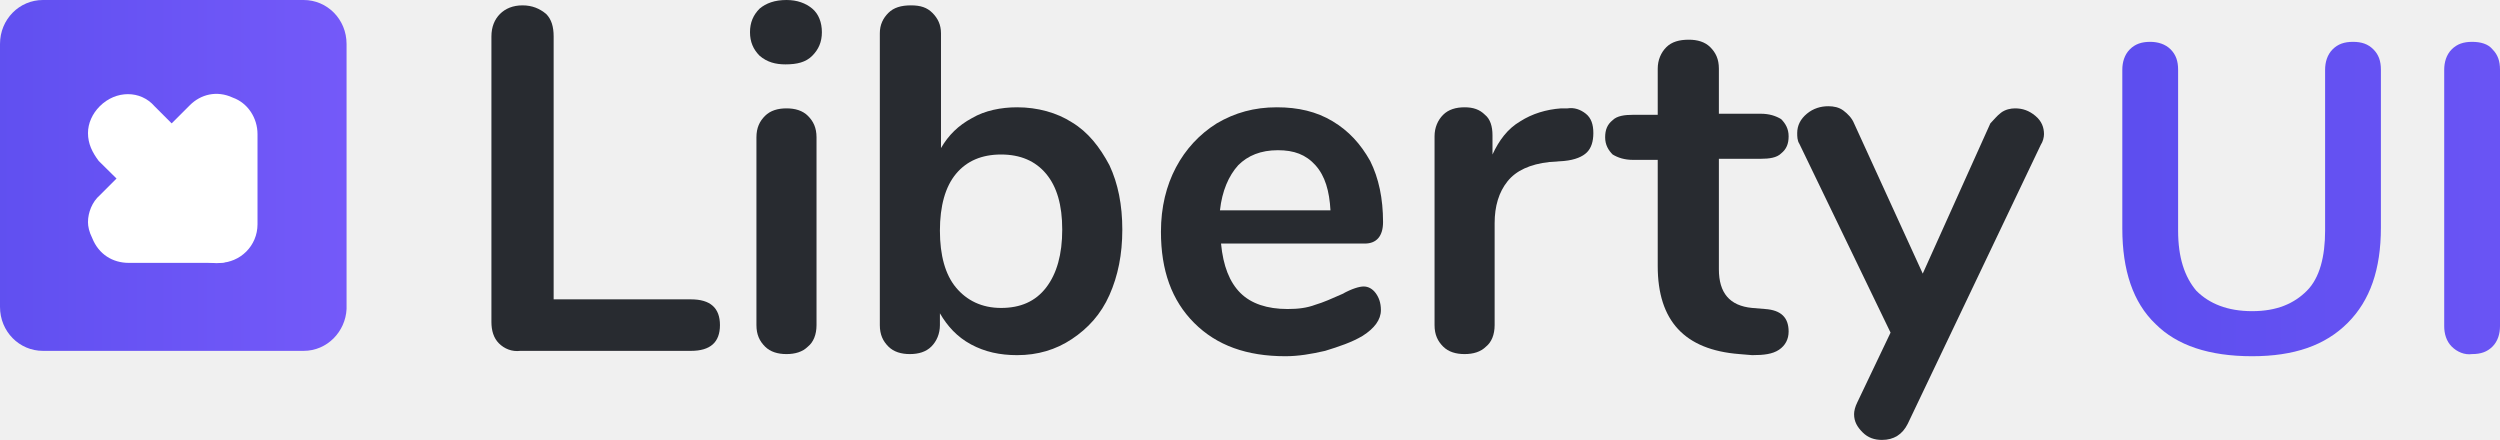
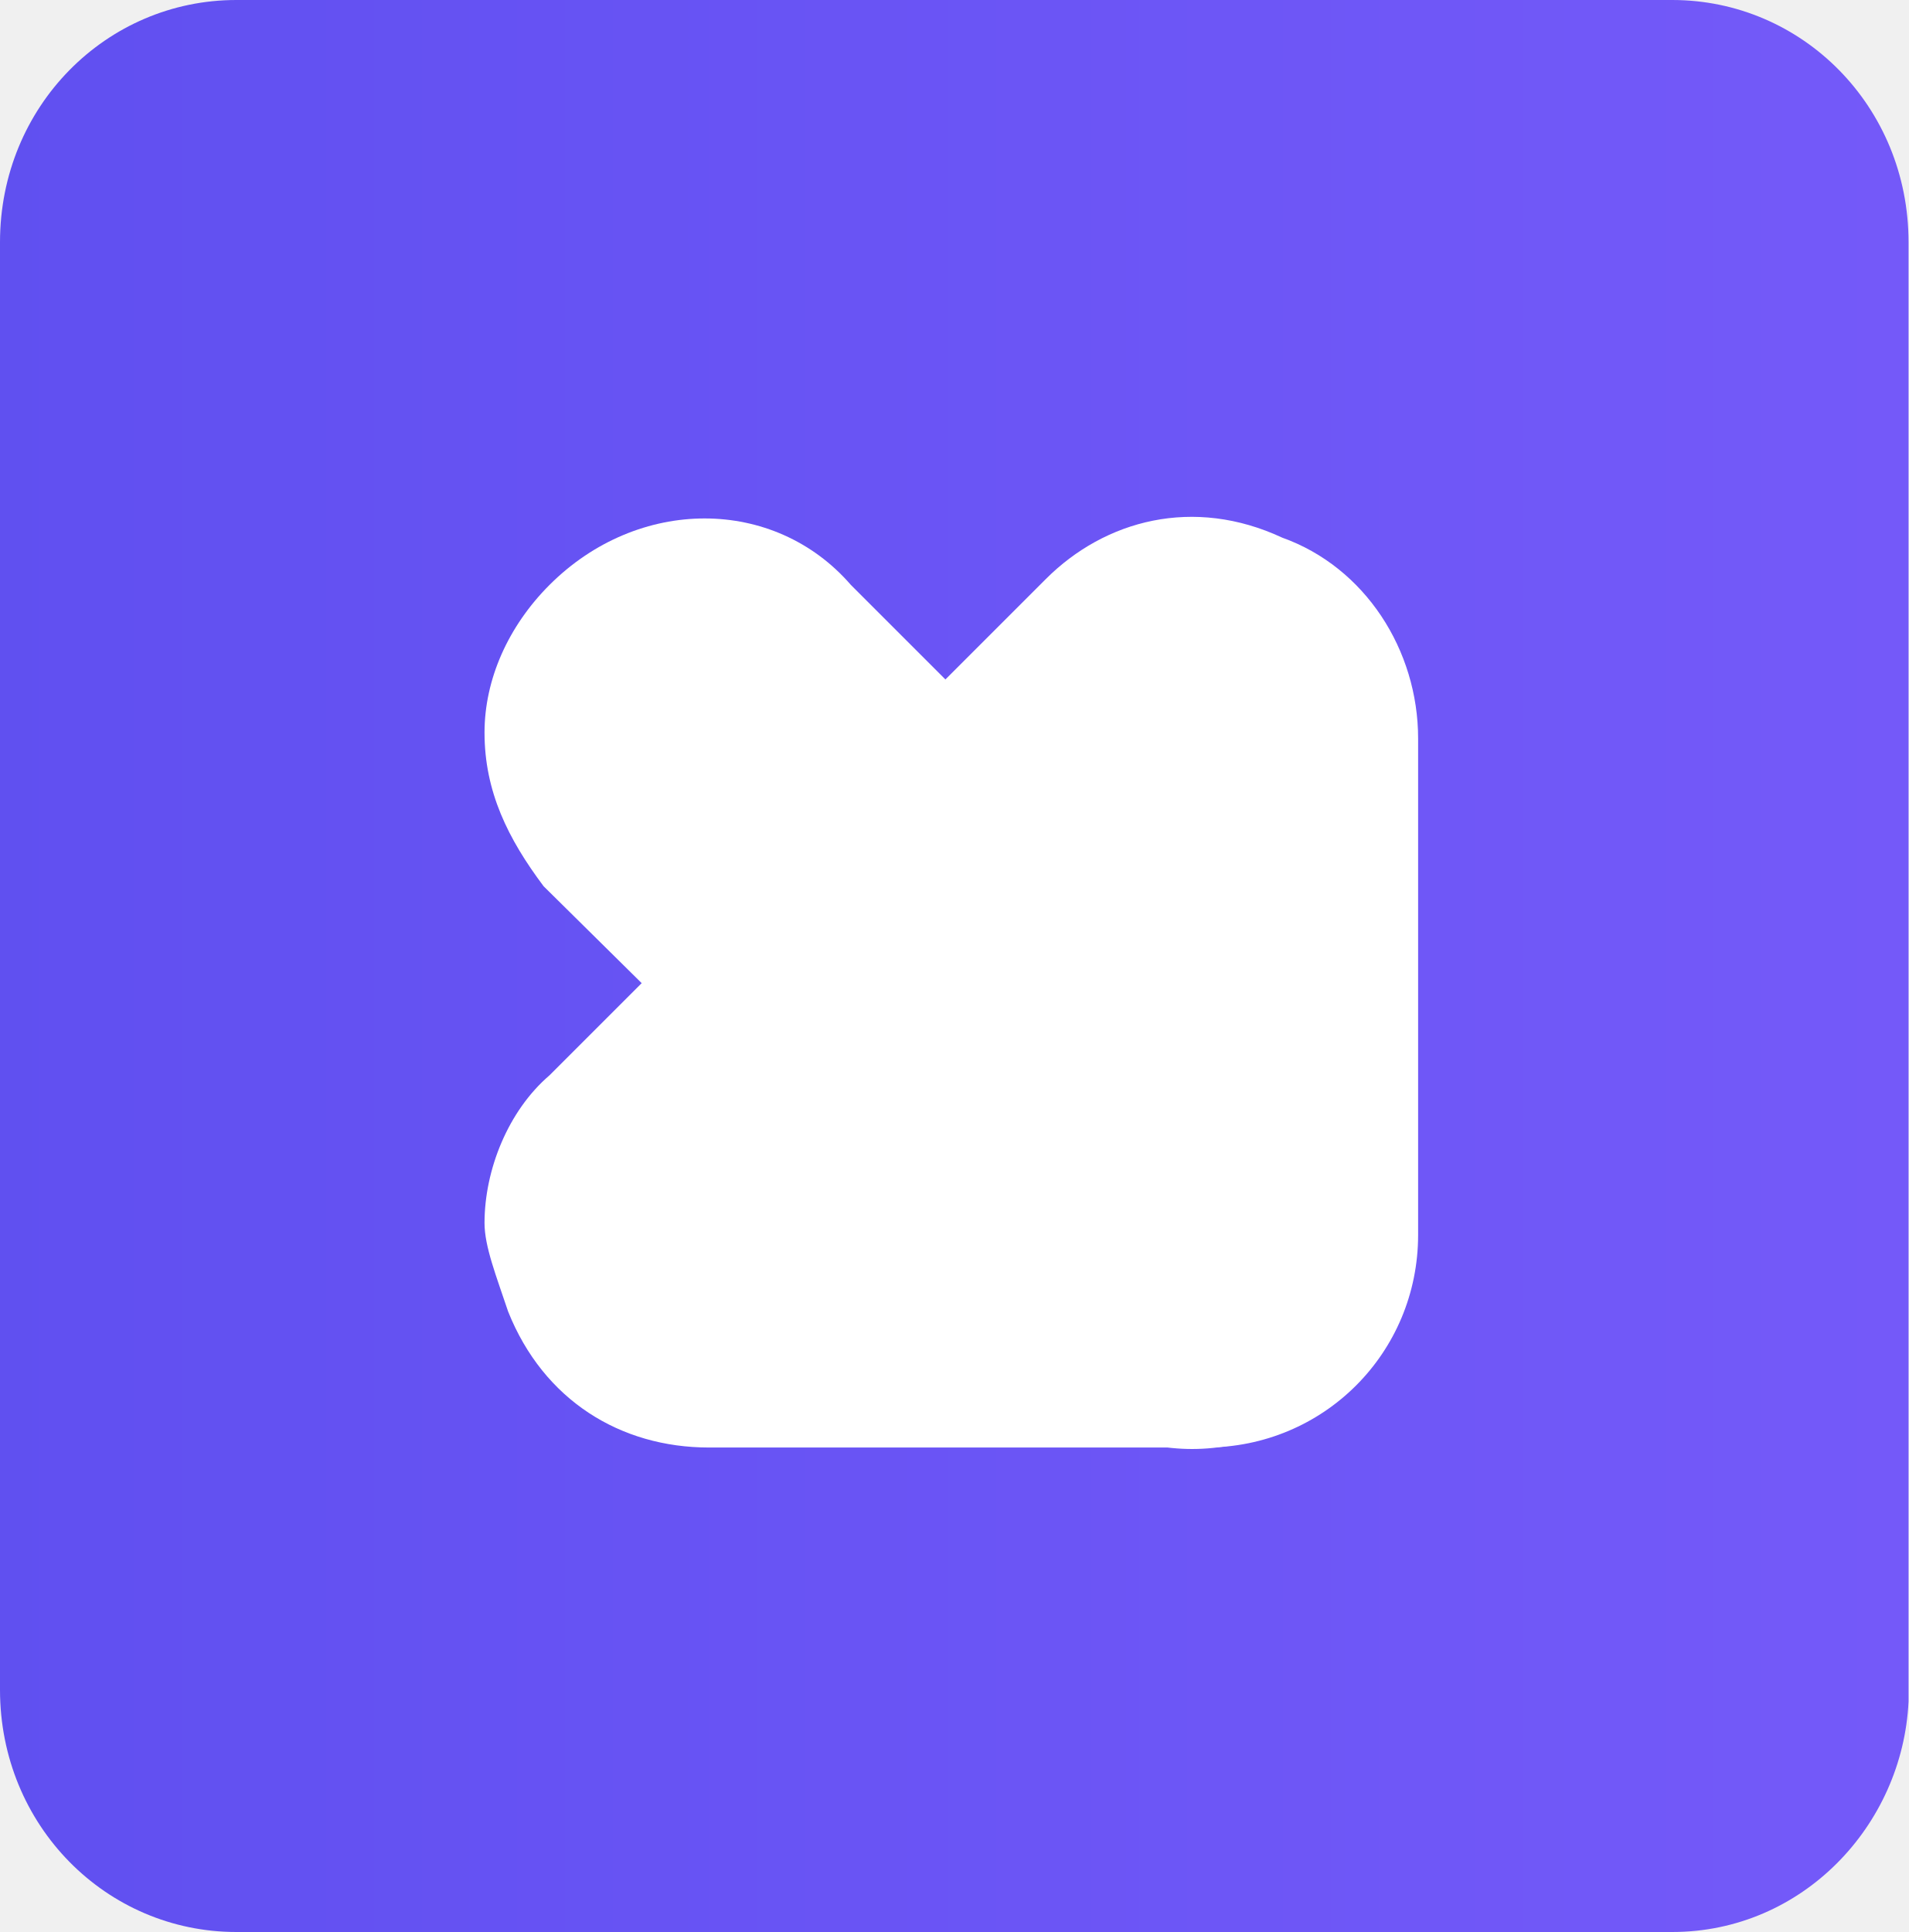
- <svg xmlns="http://www.w3.org/2000/svg" version="1.1" id="Layer_1" x="0px" y="0px" viewBox="0 0 233 41" style="enable-background:new 0 0 233 41;" xml:space="preserve">
+ <svg xmlns="http://www.w3.org/2000/svg" version="1.1" id="Layer_1" x="0px" y="0px" viewBox="0 0 32.3 32.7" style="enable-background:new 0 0 32.3 32.7;" xml:space="preserve">
  <style type="text/css">
	.st0{fill:url(#SVGID_1_);}
- 	.st1{fill:#282B30;}
- 	.st2{fill:#FFFFFF;}
- 	.st3{fill:url(#SVGID_2_);}
- 	.st4{fill:url(#SVGID_3_);}
+ 	.st1{fill:#FFFFFF;}
</style>
-   <linearGradient id="SVGID_1_" gradientUnits="userSpaceOnUse" x1="-5.034" y1="25.65" x2="46.787" y2="25.65" gradientTransform="matrix(1 0 0 -1 0 42)">
+   <linearGradient id="SVGID_1_" gradientUnits="userSpaceOnUse" x1="-5.008" y1="25.65" x2="46.812" y2="25.65" gradientTransform="matrix(1 0 0 -1 0 42)">
    <stop offset="0" style="stop-color:#5D4EEF" />
    <stop offset="1" style="stop-color:#7D5EFD" />
  </linearGradient>
  <path class="st0" d="M28.3,32.7H4c-2.2,0-4-1.8-4-4.1V4.1C0,1.8,1.8,0,4,0h24.3c2.2,0,4,1.8,4,4.1v24.7  C32.2,30.9,30.5,32.7,28.3,32.7z" />
  <g>
-     <path class="st1" d="M46.5,32c-0.5-0.5-0.7-1.2-0.7-2V3.4c0-0.9,0.3-1.6,0.8-2.1s1.2-0.8,2.1-0.8s1.6,0.3,2.2,0.8   c0.5,0.5,0.7,1.2,0.7,2.1v24.5h12.8c1.8,0,2.7,0.8,2.7,2.4s-0.9,2.4-2.7,2.4H48.5C47.7,32.8,47,32.5,46.5,32z" />
-     <path class="st1" d="M70.8,5.2c-0.6-0.6-0.9-1.3-0.9-2.2s0.3-1.6,0.9-2.2C71.4,0.3,72.2,0,73.3,0c1,0,1.8,0.3,2.4,0.8   s0.9,1.3,0.9,2.2s-0.3,1.6-0.9,2.2S74.3,6,73.2,6C72.3,6,71.5,5.8,70.8,5.2z M71.3,32.3c-0.5-0.5-0.8-1.1-0.8-2V12.8   c0-0.9,0.3-1.5,0.8-2s1.2-0.7,2-0.7s1.5,0.2,2,0.7s0.8,1.1,0.8,2v17.5c0,0.9-0.3,1.6-0.8,2c-0.5,0.5-1.2,0.7-2,0.7   S71.8,32.8,71.3,32.3z" />
-     <path class="st1" d="M99.9,11.4c1.5,0.9,2.6,2.3,3.5,4c0.8,1.7,1.2,3.7,1.2,6s-0.4,4.3-1.2,6.1c-0.8,1.8-2,3.1-3.5,4.1   c-1.5,1-3.2,1.5-5.1,1.5c-1.6,0-3-0.3-4.3-1s-2.2-1.7-2.9-2.9v1.1c0,0.8-0.3,1.5-0.8,2s-1.2,0.7-2,0.7s-1.5-0.2-2-0.7   s-0.8-1.1-0.8-2V3.1c0-0.8,0.3-1.4,0.8-1.9s1.2-0.7,2.1-0.7s1.5,0.2,2,0.7s0.8,1.1,0.8,1.9v10.7c0.7-1.2,1.6-2.1,2.9-2.8   c1.2-0.7,2.7-1,4.2-1C96.7,10,98.5,10.5,99.9,11.4z M97.5,26.8c1-1.3,1.5-3.1,1.5-5.4s-0.5-4-1.5-5.2s-2.4-1.8-4.2-1.8   c-1.8,0-3.2,0.6-4.2,1.8s-1.5,3-1.5,5.3s0.5,4.1,1.5,5.3s2.4,1.9,4.2,1.9C95.1,28.7,96.5,28.1,97.5,26.8z" />
-     <path class="st1" d="M128.2,27.3c0.3,0.4,0.5,0.9,0.5,1.6c0,0.9-0.6,1.7-1.7,2.4c-1,0.6-2.2,1-3.5,1.4c-1.3,0.3-2.5,0.5-3.7,0.5   c-3.6,0-6.4-1-8.5-3.1s-3.1-4.9-3.1-8.5c0-2.3,0.5-4.3,1.4-6s2.2-3.1,3.8-4.1c1.7-1,3.5-1.5,5.6-1.5c2,0,3.7,0.4,5.2,1.3   c1.5,0.9,2.6,2.1,3.5,3.7c0.8,1.6,1.2,3.5,1.2,5.7c0,1.3-0.6,2-1.7,2h-13.4c0.2,2.1,0.8,3.6,1.8,4.6s2.5,1.5,4.4,1.5   c1,0,1.8-0.1,2.6-0.4c0.7-0.2,1.6-0.6,2.5-1c0.9-0.5,1.6-0.7,2-0.7C127.5,26.7,127.9,26.9,128.2,27.3z M115.4,15.4   c-0.9,1-1.5,2.4-1.7,4.2H124c-0.1-1.8-0.5-3.2-1.4-4.2s-2-1.4-3.5-1.4C117.5,14,116.3,14.5,115.4,15.4z" />
-     <path class="st1" d="M147.8,10.6c0.5,0.4,0.7,1,0.7,1.8s-0.2,1.4-0.6,1.8c-0.4,0.4-1.1,0.7-2.1,0.8l-1.4,0.1   c-1.8,0.2-3.1,0.8-3.9,1.8c-0.8,1-1.2,2.3-1.2,3.9v9.5c0,0.9-0.3,1.6-0.8,2c-0.5,0.5-1.2,0.7-2,0.7s-1.5-0.2-2-0.7s-0.8-1.1-0.8-2   V12.7c0-0.8,0.3-1.5,0.8-2s1.2-0.7,2-0.7s1.4,0.2,1.9,0.7c0.5,0.4,0.7,1.1,0.7,1.9v1.8c0.6-1.3,1.4-2.4,2.6-3.1   c1.1-0.7,2.4-1.1,3.8-1.2h0.6C146.7,10,147.3,10.2,147.8,10.6z" />
-     <path class="st1" d="M166.7,30.9c0,0.7-0.3,1.3-0.9,1.7c-0.6,0.4-1.4,0.5-2.5,0.5l-1.2-0.1c-5.1-0.4-7.6-3.1-7.6-8.2v-9.9h-2.3   c-0.8,0-1.4-0.2-1.9-0.5c-0.4-0.4-0.7-0.9-0.7-1.6c0-0.7,0.2-1.2,0.7-1.6c0.4-0.4,1.1-0.5,1.9-0.5h2.3V6.4c0-0.8,0.3-1.5,0.8-2   s1.2-0.7,2.1-0.7c0.8,0,1.5,0.2,2,0.7s0.8,1.1,0.8,2v4.2h3.9c0.8,0,1.4,0.2,1.9,0.5c0.4,0.4,0.7,0.9,0.7,1.6c0,0.7-0.2,1.2-0.7,1.6   c-0.4,0.4-1.1,0.5-1.9,0.5h-3.9v10.3c0,2.2,1,3.4,3.1,3.6l1.2,0.1C166,28.9,166.7,29.6,166.7,30.9z" />
-     <path class="st1" d="M186.5,10.5c0.4-0.3,0.9-0.4,1.3-0.4c0.7,0,1.3,0.2,1.9,0.7c0.6,0.5,0.8,1.1,0.8,1.7c0,0.3-0.1,0.7-0.3,1   l-12.4,26c-0.5,1-1.3,1.5-2.4,1.5c-0.7,0-1.3-0.2-1.8-0.7s-0.8-1-0.8-1.7c0-0.3,0.1-0.7,0.3-1.1l3.1-6.5l-8.5-17.6   c-0.2-0.3-0.2-0.7-0.2-1c0-0.7,0.3-1.3,0.9-1.8c0.6-0.5,1.3-0.7,2-0.7c0.5,0,1,0.1,1.4,0.4c0.4,0.3,0.8,0.7,1,1.2l6.4,14l6.3-14   C185.8,11.2,186.1,10.8,186.5,10.5z" />
-   </g>
-   <g>
    <g>
-       <path class="st2" d="M8.2,20.7c0-0.9,0.4-1.9,1.1-2.5l8.4-8.4c1-1,2.5-1.4,4-0.7C23.1,9.6,24,11,24,12.5v8.4c0,2-1.6,3.6-3.6,3.6    H12c-1.5,0-2.8-0.8-3.4-2.3C8.3,21.6,8.2,21.1,8.2,20.7z" />
+       <path class="st1" d="M8.2,20.7c0-0.9,0.4-1.9,1.1-2.5l8.4-8.4c1-1,2.5-1.4,4-0.7C23.1,9.6,24,11,24,12.5v8.4c0,2-1.6,3.6-3.6,3.6    H12c-1.5,0-2.8-0.8-3.4-2.3C8.4,21.6,8.2,21.1,8.2,20.7z" />
    </g>
    <g>
-       <path class="st2" d="M8.2,12.4c0-0.9,0.4-1.8,1.1-2.5c1.5-1.5,3.8-1.5,5.1,0l8.4,8.4c1.5,1.5,1.5,3.8,0,5.1    c-1.5,1.5-3.8,1.5-5.1,0L9.2,15C8.6,14.2,8.2,13.4,8.2,12.4z" />
+       <path class="st1" d="M8.2,12.4c0-0.9,0.4-1.8,1.1-2.5c1.5-1.5,3.8-1.5,5.1,0l8.4,8.4c1.5,1.5,1.5,3.8,0,5.1    c-1.5,1.5-3.8,1.5-5.1,0L9.2,15C8.6,14.2,8.2,13.4,8.2,12.4z" />
    </g>
  </g>
-   <linearGradient id="SVGID_2_" gradientUnits="userSpaceOnUse" x1="198.742" y1="23.45" x2="287.235" y2="23.45" gradientTransform="matrix(1 0 0 -1 0 42)">
-     <stop offset="0" style="stop-color:#5D4EEF" />
-     <stop offset="1" style="stop-color:#7D5EFD" />
-   </linearGradient>
-   <path class="st3" d="M200.9,30.2c-2.1-2-3.1-5-3.1-8.9V6.5c0-0.7,0.2-1.4,0.7-1.9s1.1-0.7,1.9-0.7c0.7,0,1.4,0.2,1.9,0.7  s0.7,1.1,0.7,1.9v15c0,2.5,0.6,4.3,1.7,5.6c1.2,1.2,2.9,1.9,5.2,1.9s3.9-0.7,5.1-1.9c1.2-1.2,1.7-3.2,1.7-5.6v-15  c0-0.7,0.2-1.4,0.7-1.9s1.1-0.7,1.9-0.7c0.8,0,1.4,0.2,1.9,0.7s0.7,1.1,0.7,1.9v14.7c0,3.9-1,6.8-3.1,8.9s-5,3.1-8.9,3.1  C205.9,33.2,202.9,32.2,200.9,30.2z" />
-   <linearGradient id="SVGID_3_" gradientUnits="userSpaceOnUse" x1="198.742" y1="23.54" x2="287.235" y2="23.54" gradientTransform="matrix(1 0 0 -1 0 42)">
-     <stop offset="0" style="stop-color:#5D4EEF" />
-     <stop offset="1" style="stop-color:#7D5EFD" />
-   </linearGradient>
-   <path class="st4" d="M228.5,32.3c-0.5-0.5-0.7-1.2-0.7-1.9V6.5c0-0.7,0.2-1.4,0.7-1.9s1.1-0.7,1.9-0.7c0.8,0,1.5,0.2,1.9,0.7  c0.5,0.5,0.7,1.1,0.7,1.9v23.9c0,0.7-0.2,1.4-0.7,1.9s-1.1,0.7-1.9,0.7C229.7,33.1,229,32.8,228.5,32.3z" />
</svg>
